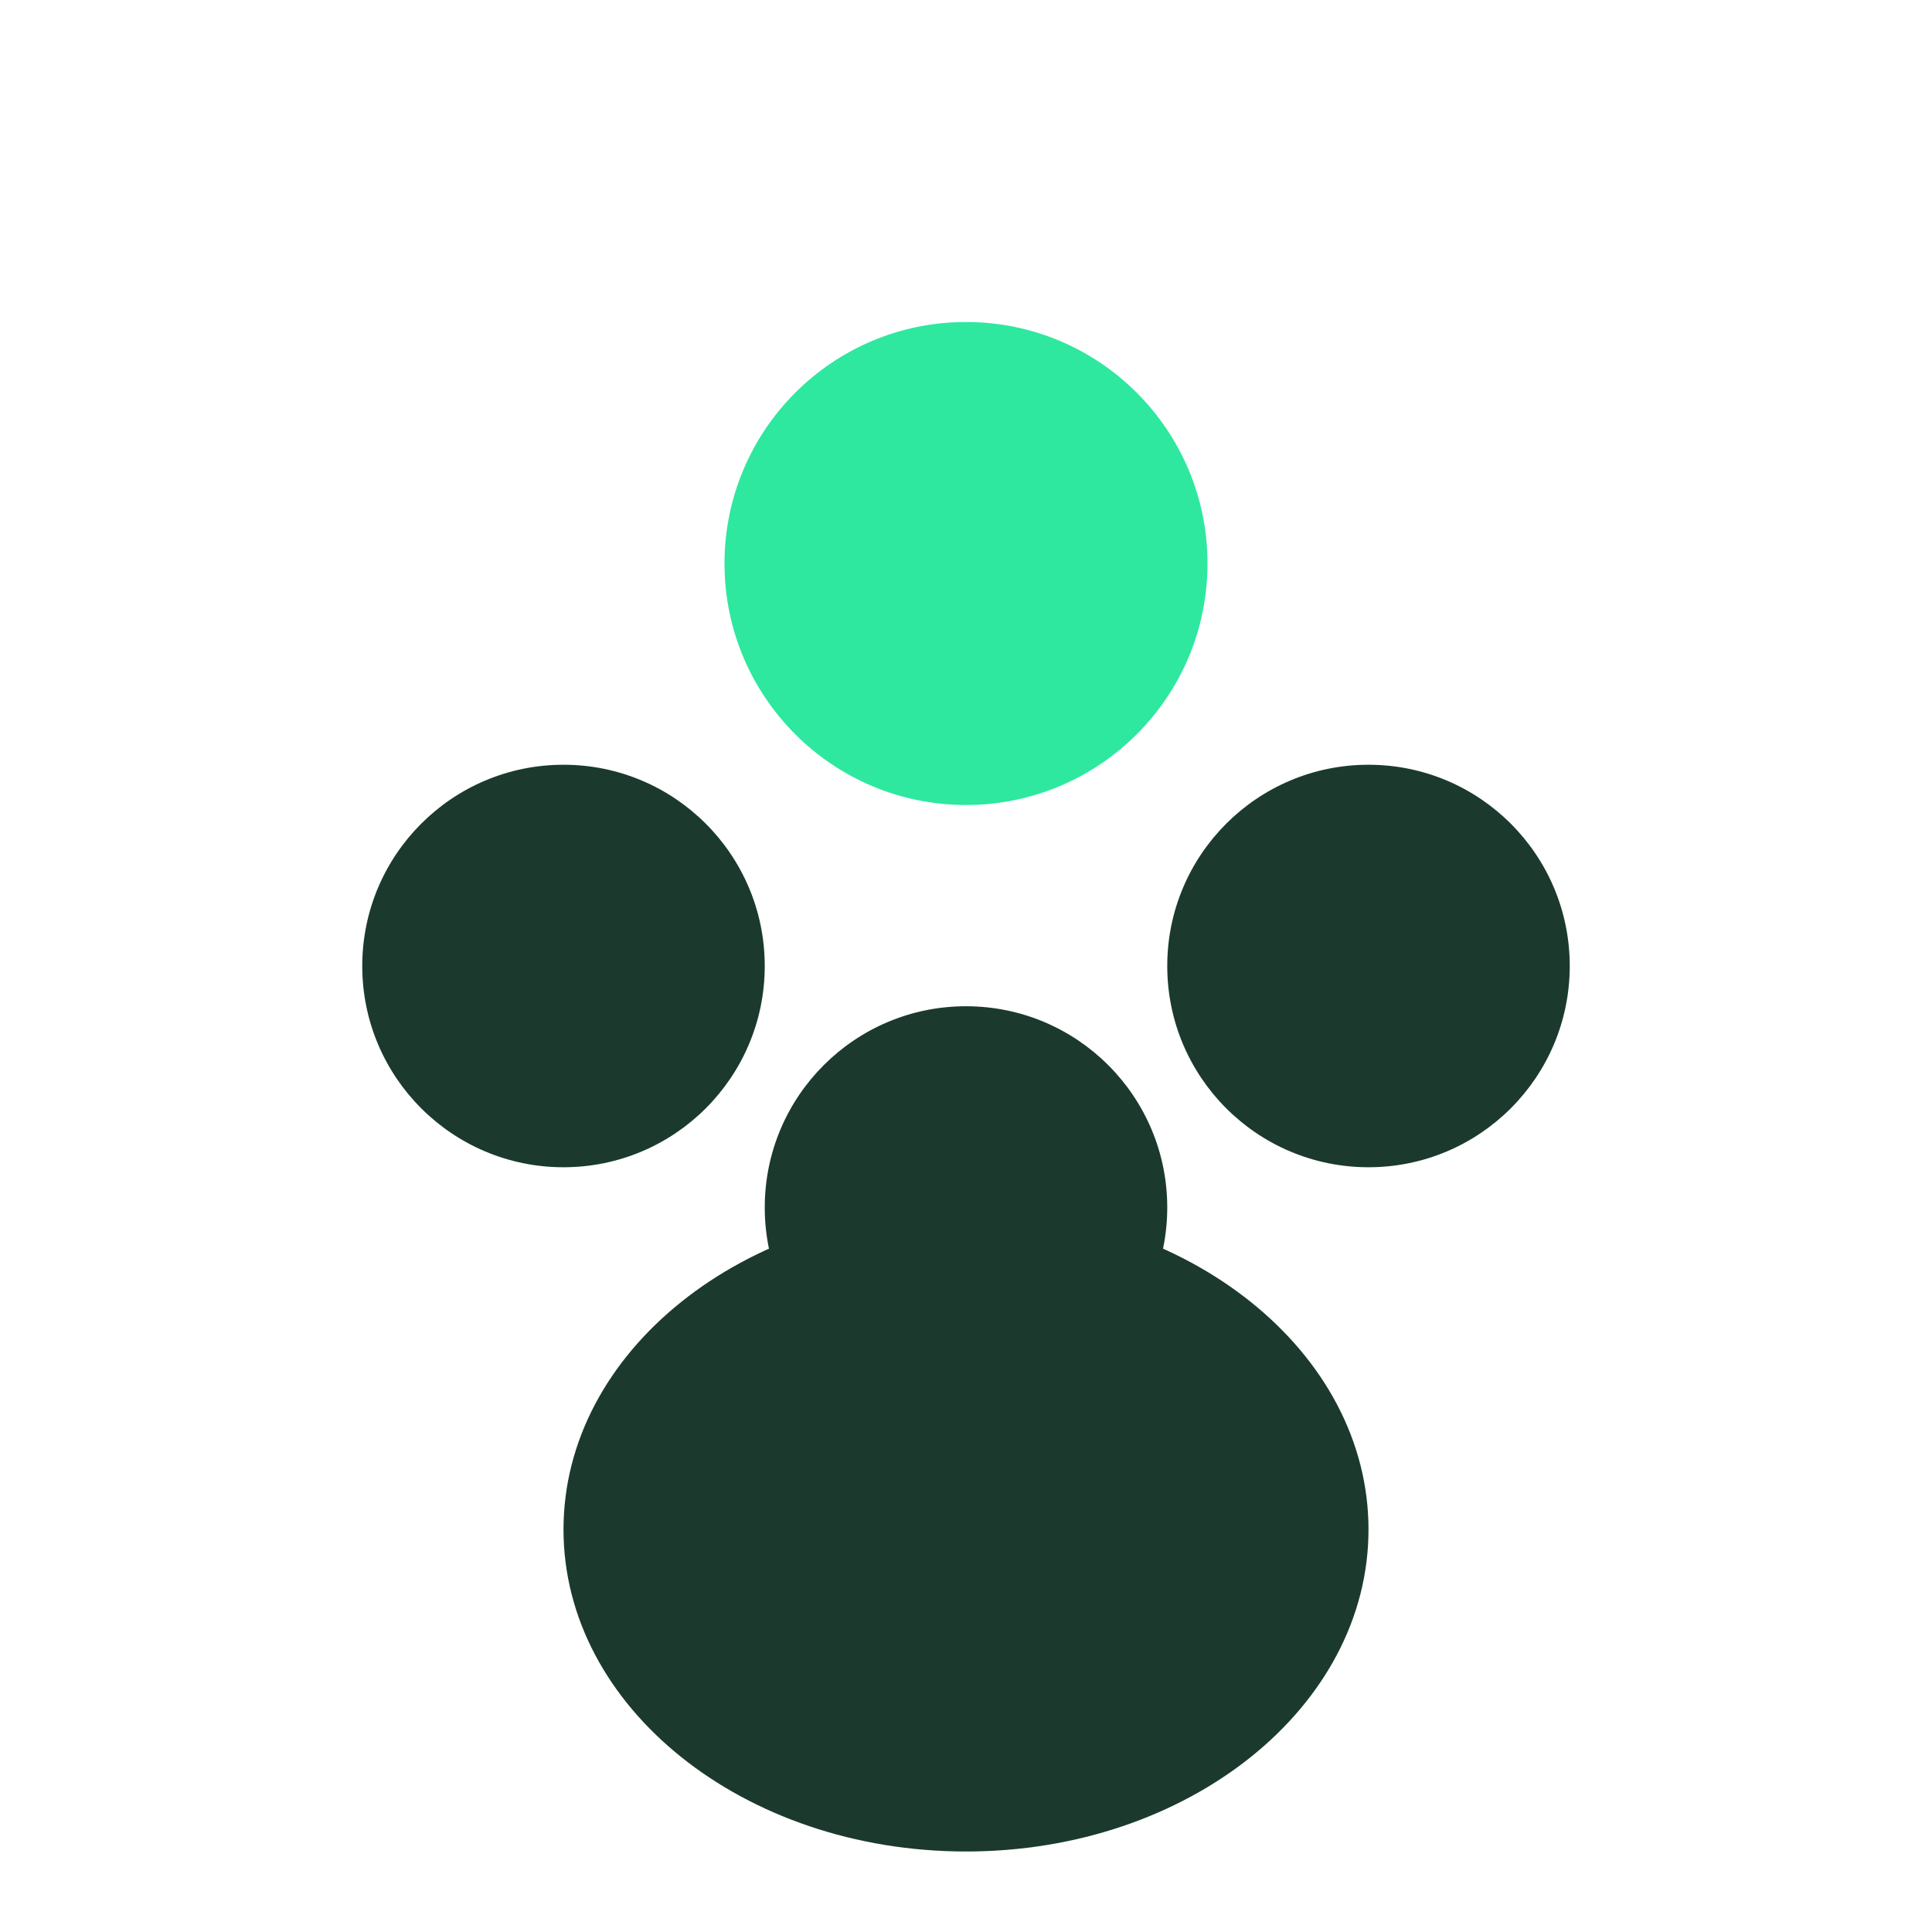
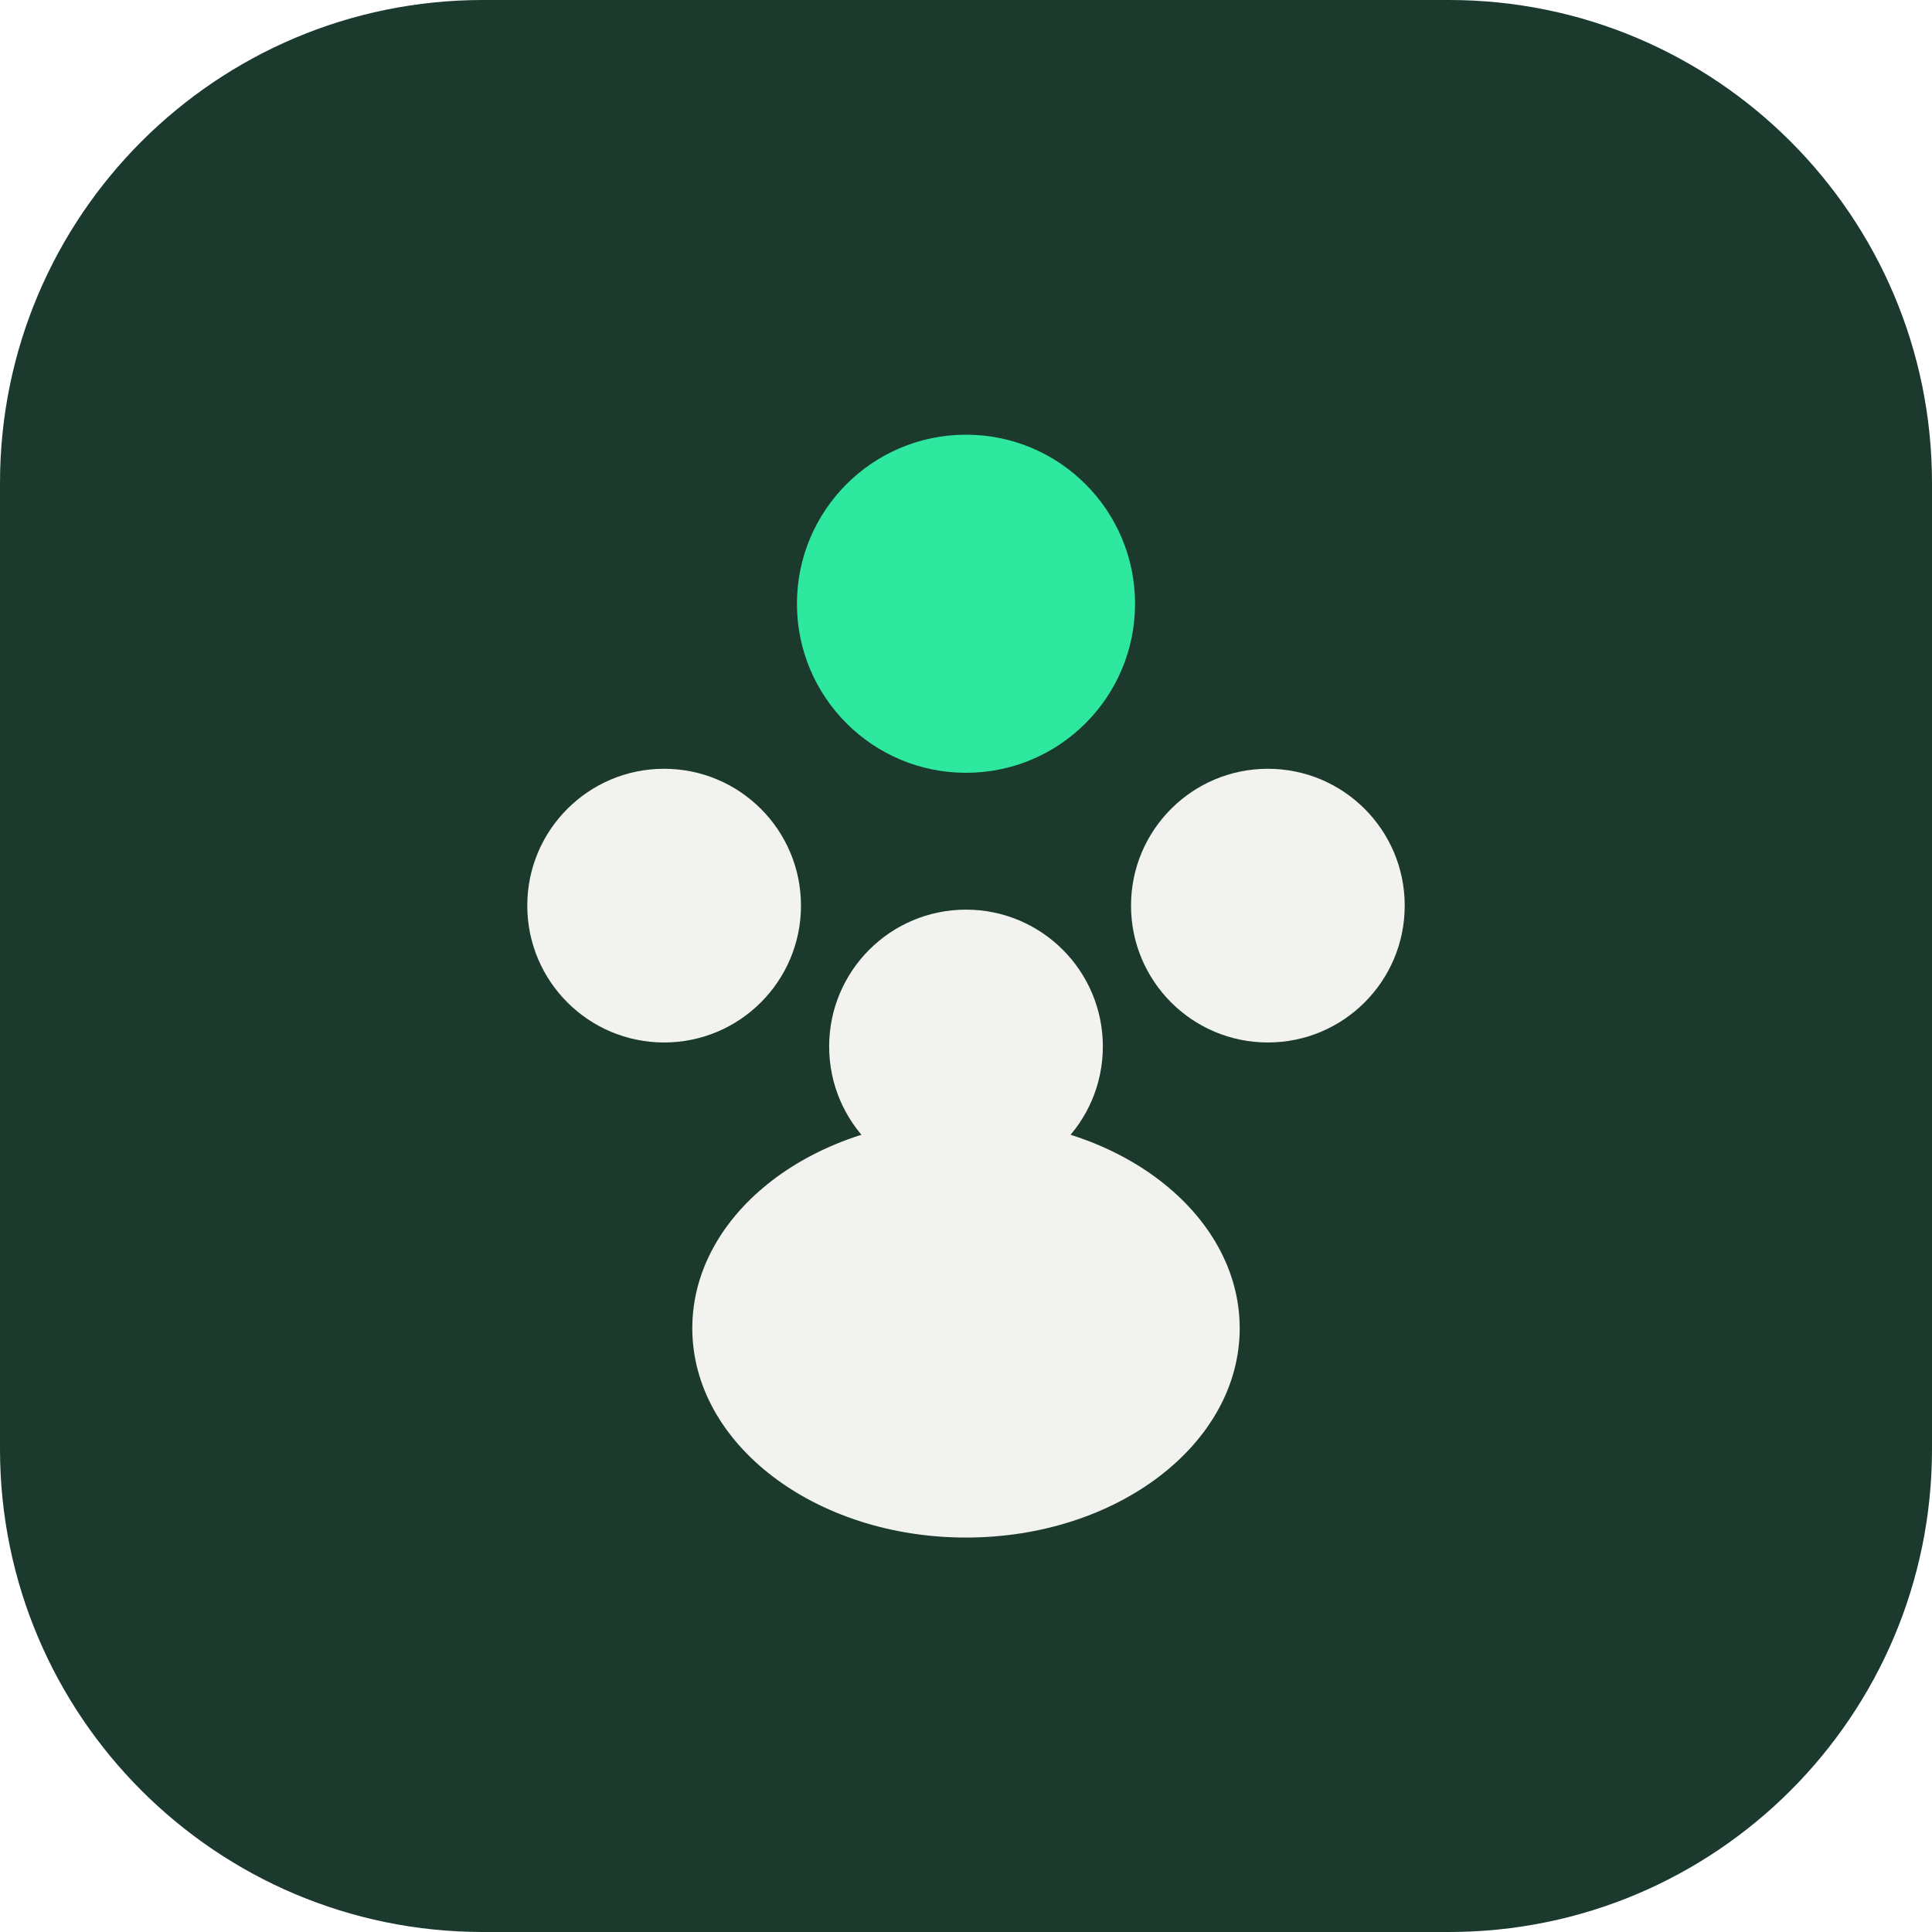
- <svg xmlns="http://www.w3.org/2000/svg" viewBox="0 0 48 48" fill="none" role="img" aria-label="PAWRA icon">
-   <circle cx="24" cy="14" r="6" fill="#2EE8A0" />
-   <circle cx="14" cy="24" r="5" fill="#1B3A2D" />
-   <circle cx="24" cy="30" r="5" fill="#1B3A2D" />
-   <circle cx="34" cy="24" r="5" fill="#1B3A2D" />
-   <ellipse cx="24" cy="38" rx="10" ry="8" fill="#1B3A2D" />
+ <svg xmlns="http://www.w3.org/2000/svg" viewBox="0 0 48 48" fill="none" role="img" aria-label="PAWRA">
+   <rect width="48" height="48" rx="12" fill="#1B3A2D" />
+   <circle cx="24" cy="15" r="4.2" fill="#2EE8A0" />
+   <circle cx="16.5" cy="22.5" r="3.4" fill="#F2F2F0" />
+   <circle cx="24" cy="26" r="3.4" fill="#F2F2F0" />
+   <circle cx="31.5" cy="22.5" r="3.4" fill="#F2F2F0" />
+   <ellipse cx="24" cy="33" rx="6.8" ry="5.2" fill="#F2F2F0" />
</svg>
